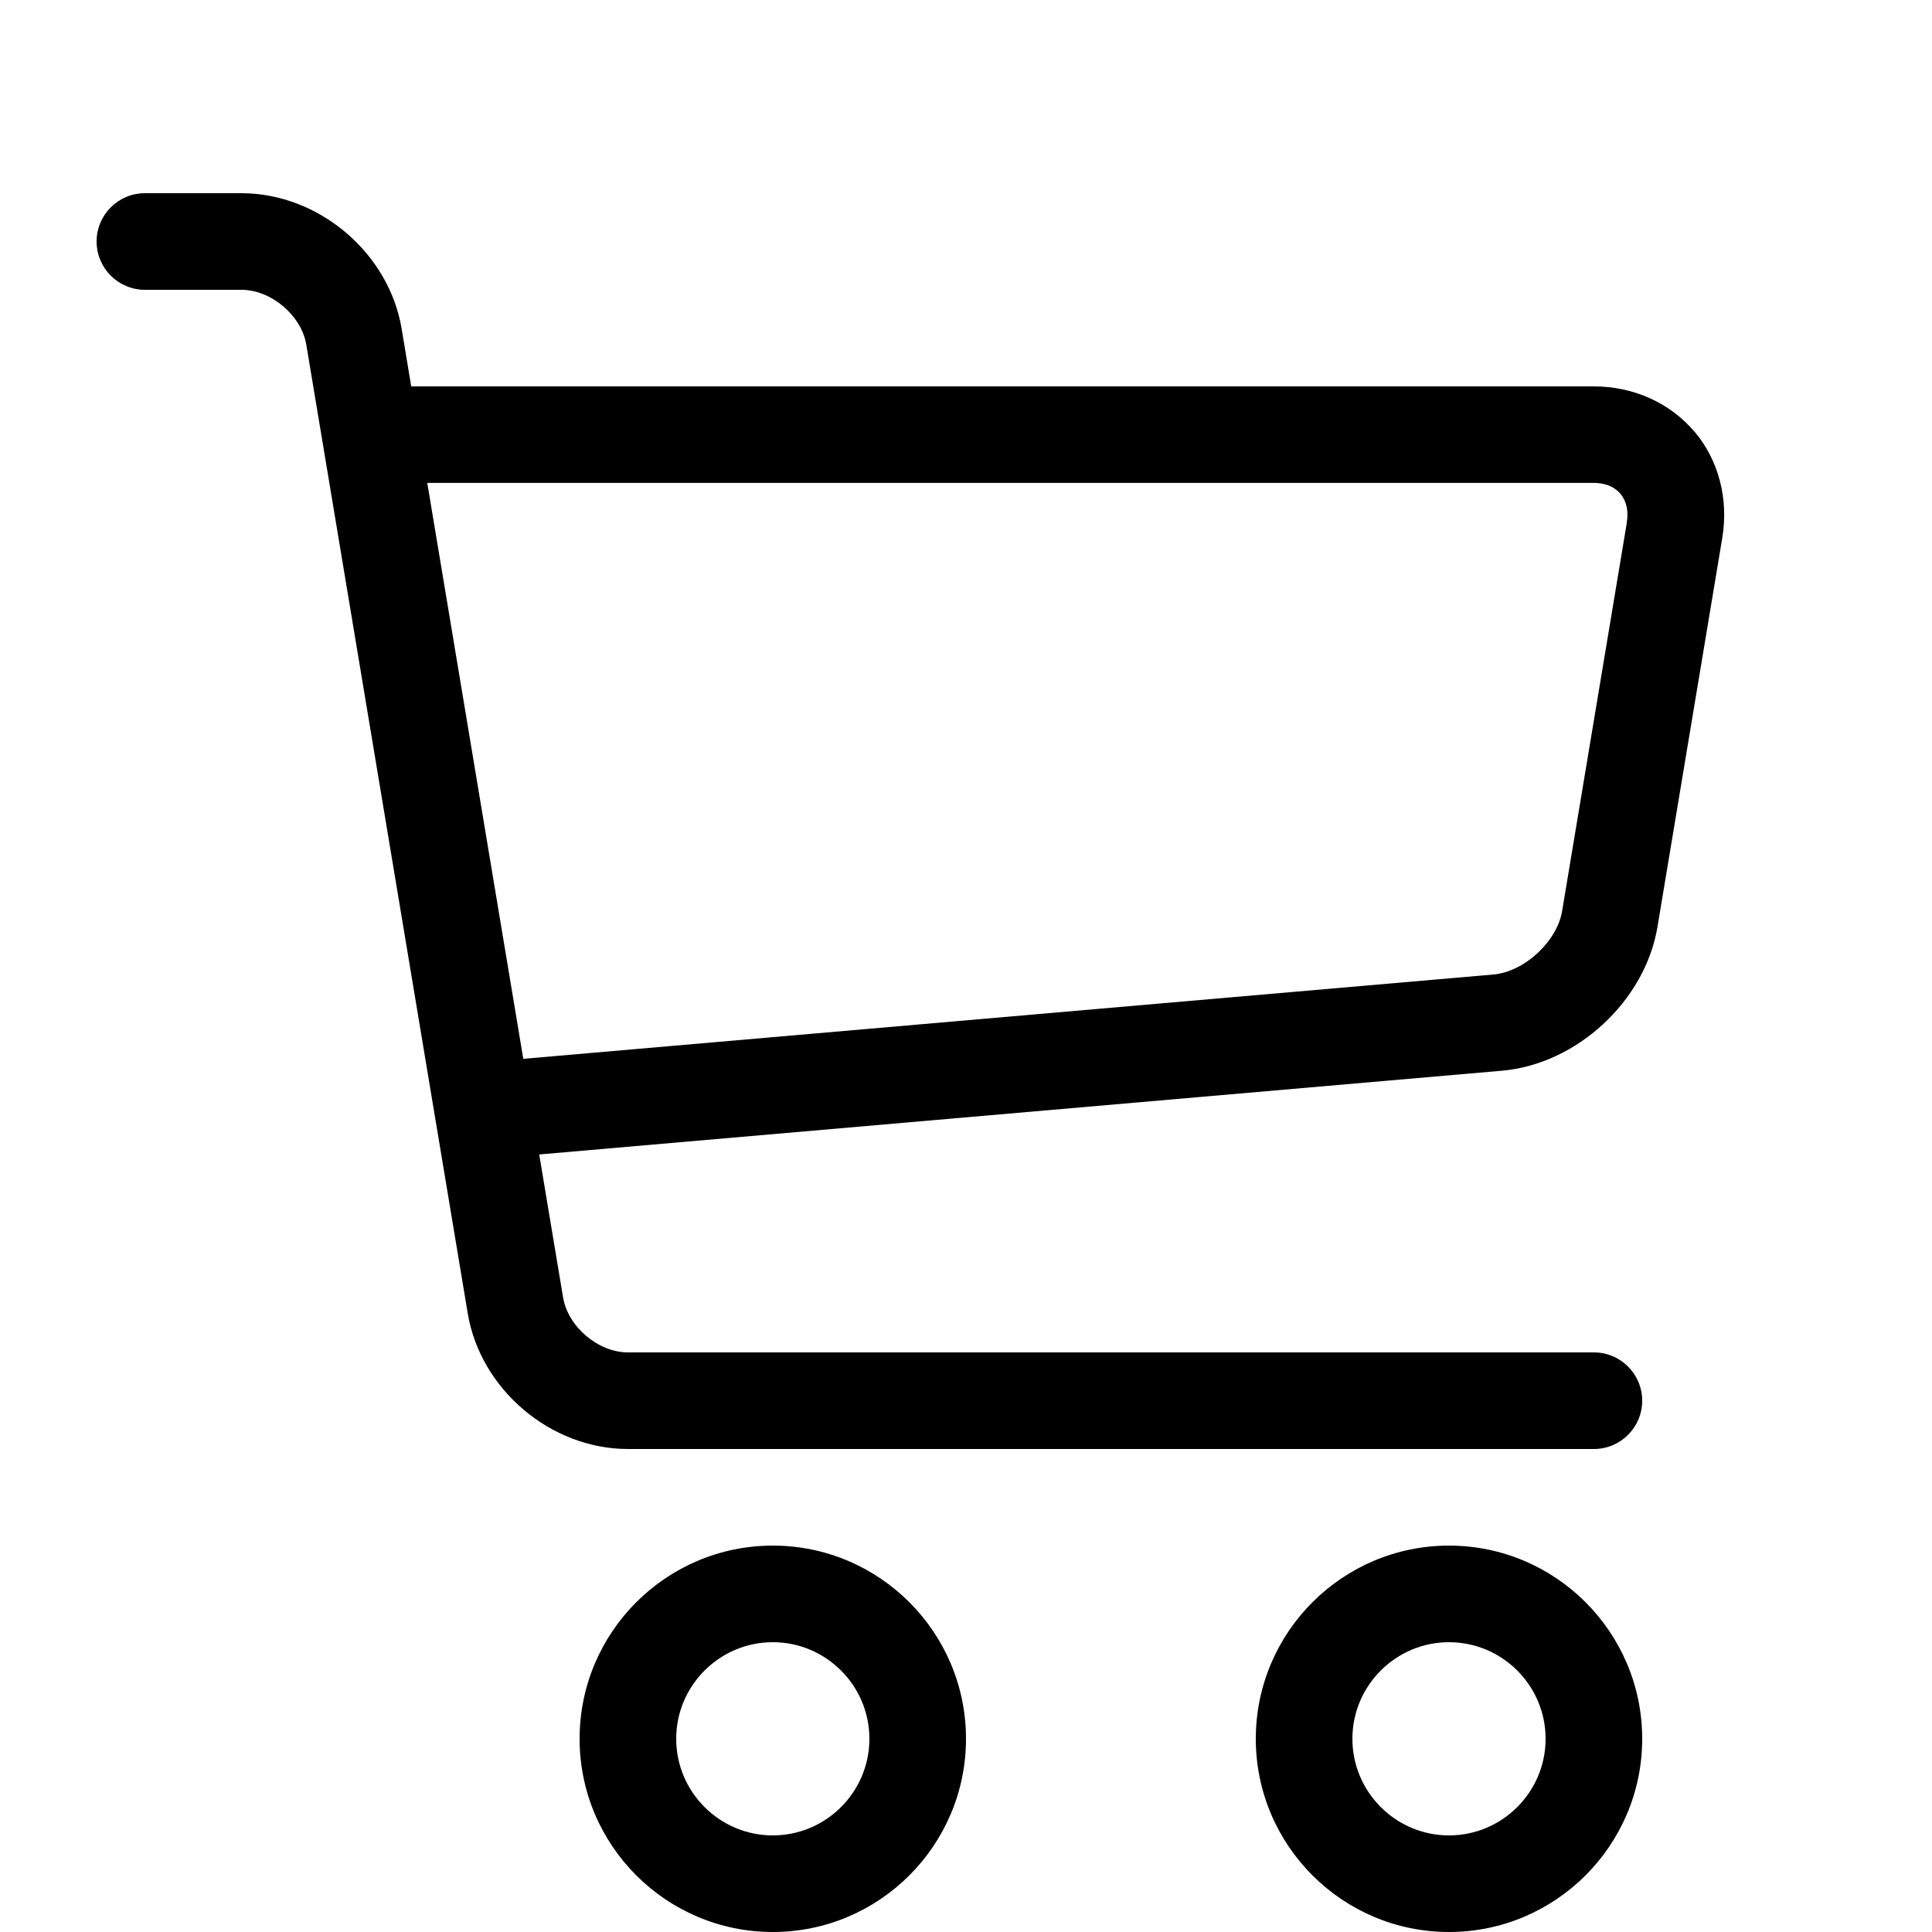
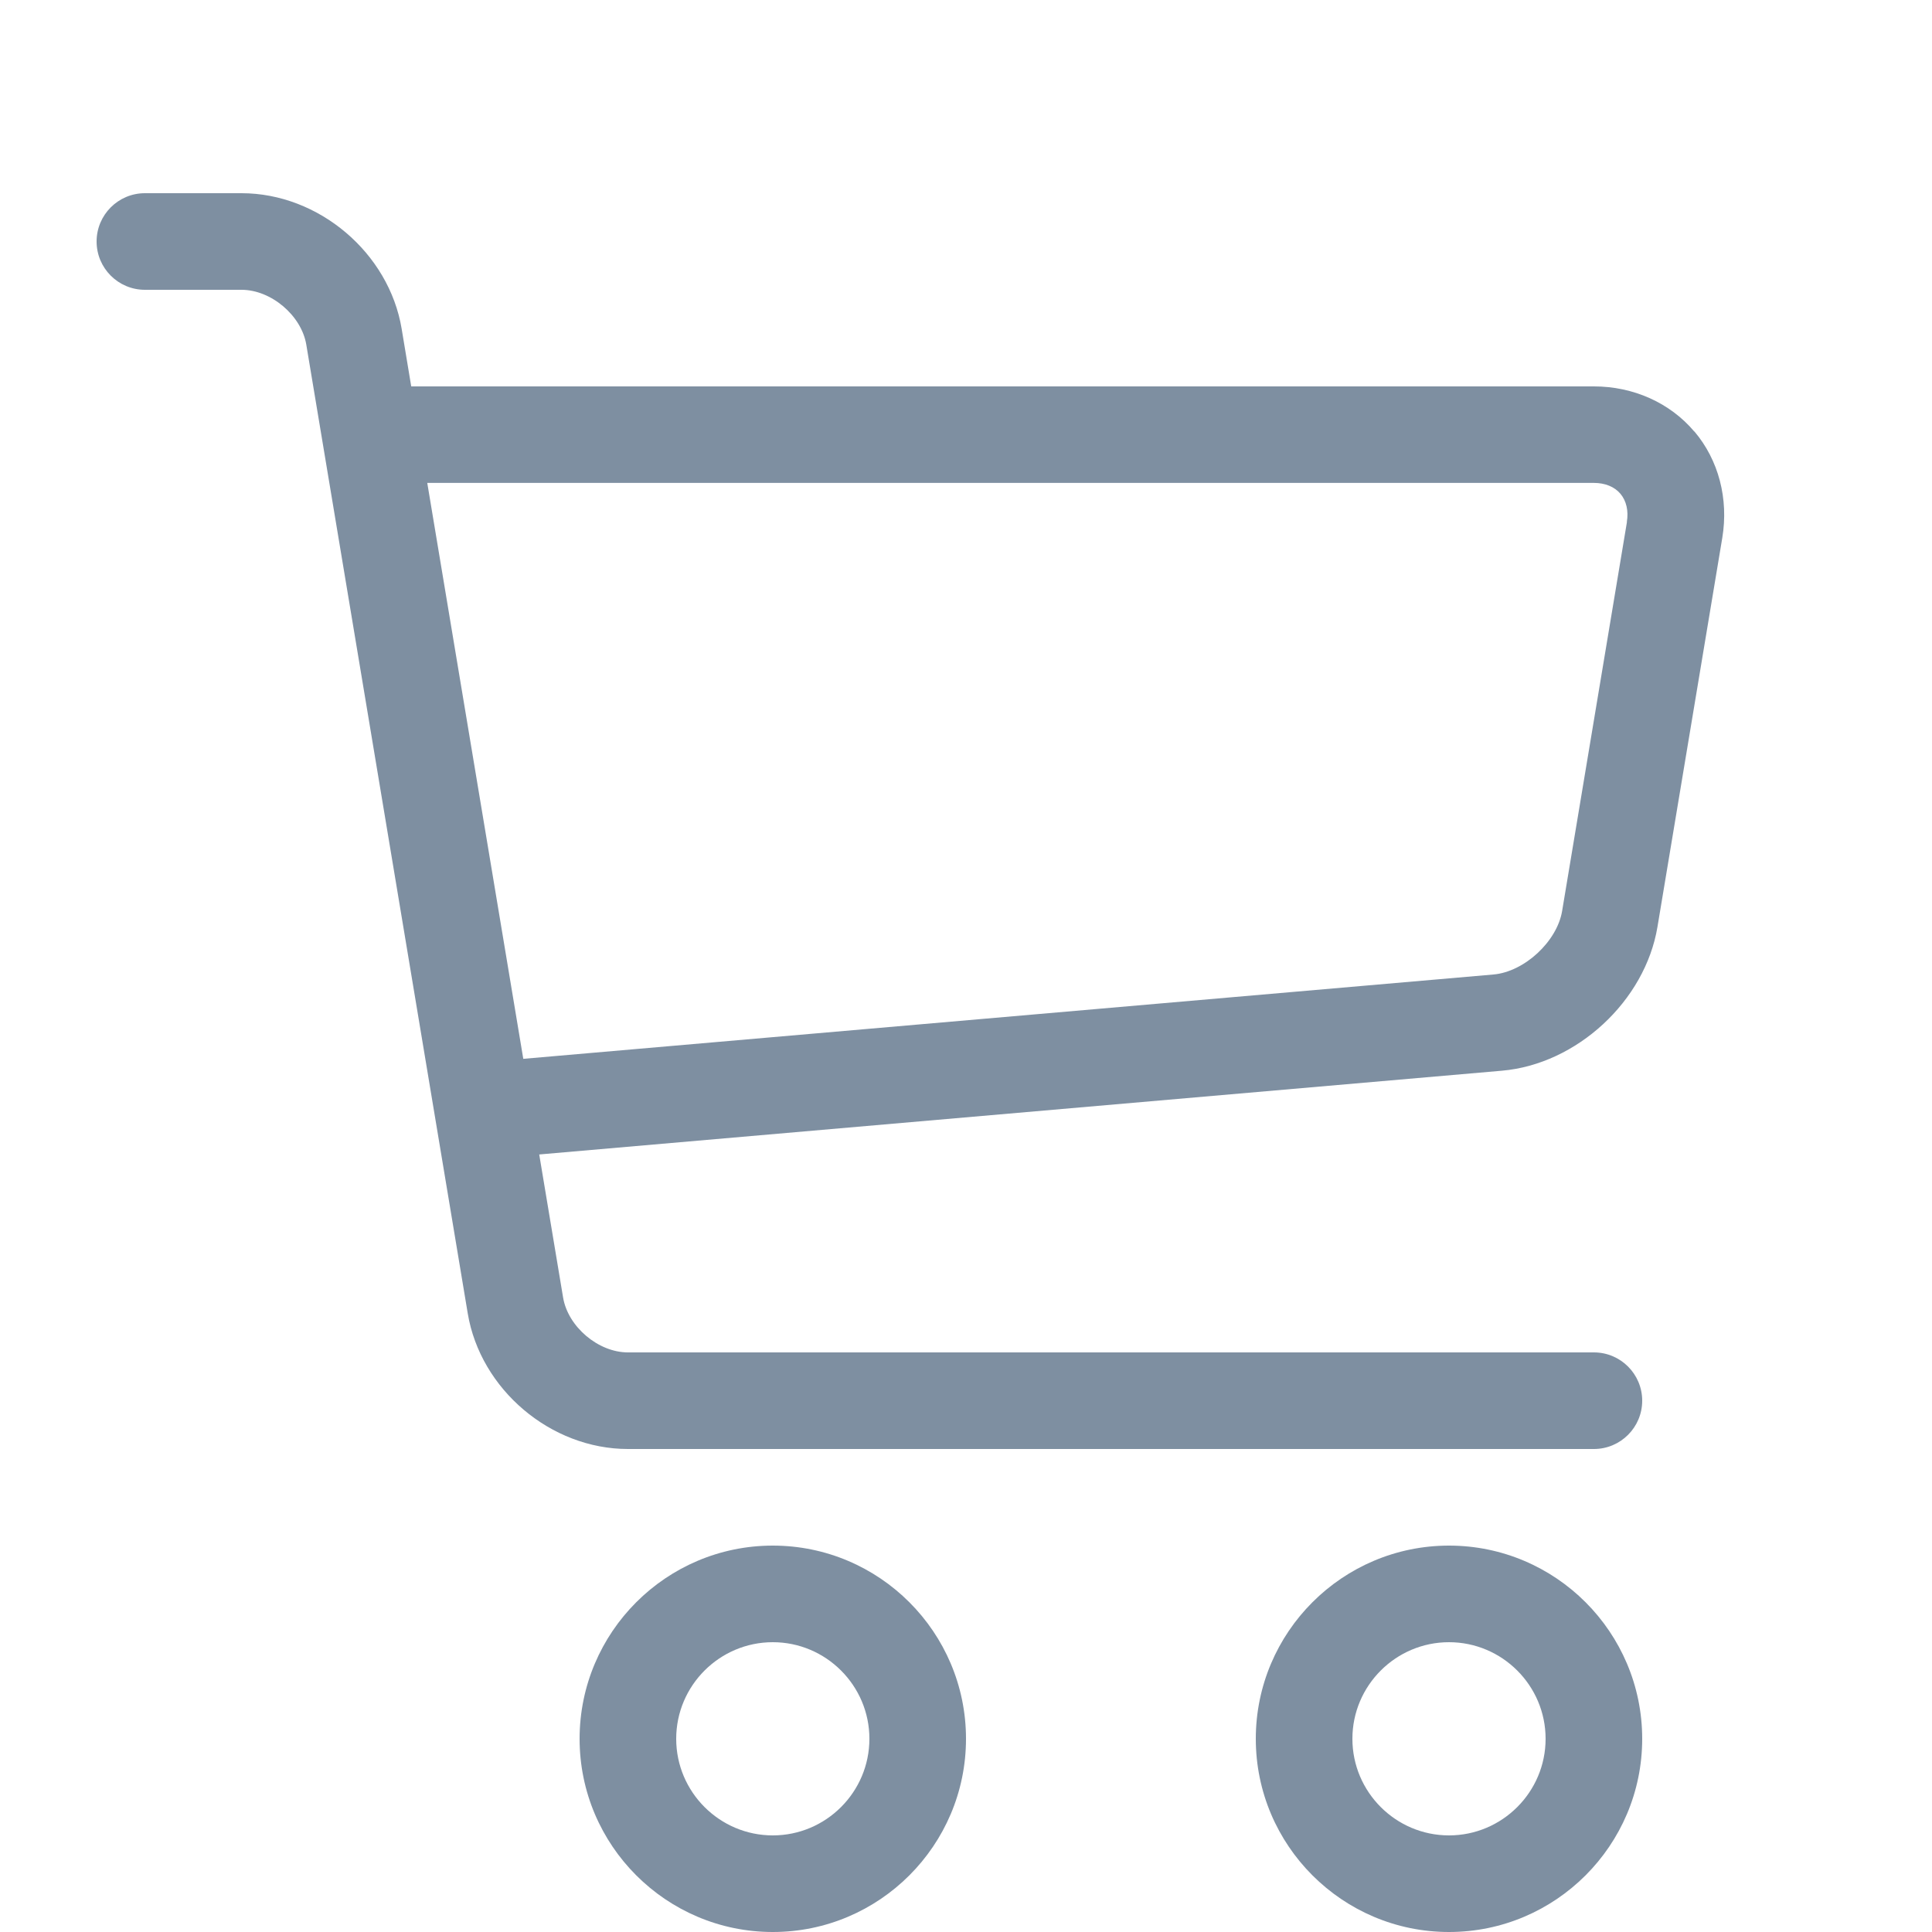
<svg xmlns="http://www.w3.org/2000/svg" version="1.1" width="20" height="20" viewBox="0 0 20 20">
-   <path fill="#000000" d="M8 20c-1.103 0-2-0.897-2-2s0.897-2 2-2 2 0.897 2 2-0.897 2-2 2zM8 17c-0.551 0-1 0.449-1 1s0.449 1 1 1 1-0.449 1-1-0.449-1-1-1z" />
-   <path fill="#000000" d="M15 20c-1.103 0-2-0.897-2-2s0.897-2 2-2 2 0.897 2 2-0.897 2-2 2zM15 17c-0.551 0-1 0.449-1 1s0.449 1 1 1 1-0.449 1-1-0.449-1-1-1z" />
-   <path fill="#000000" d="M17.539 4.467c-0.251-0.297-0.63-0.467-1.039-0.467h-12.243l-0.099-0.596c-0.131-0.787-0.859-1.404-1.658-1.404h-1c-0.276 0-0.5 0.224-0.5 0.5s0.224 0.5 0.5 0.5h1c0.307 0 0.621 0.266 0.671 0.569l1.671 10.027c0.131 0.787 0.859 1.404 1.658 1.404h10c0.276 0 0.5-0.224 0.5-0.5s-0.224-0.5-0.5-0.5h-10c-0.307 0-0.621-0.266-0.671-0.569l-0.247-1.48 9.965-0.867c0.775-0.067 1.483-0.721 1.611-1.489l0.671-4.027c0.067-0.404-0.038-0.806-0.289-1.102zM16.842 5.404l-0.671 4.027c-0.053 0.316-0.391 0.629-0.711 0.657l-10.043 0.873-0.994-5.962h12.076c0.117 0 0.215 0.040 0.276 0.113s0.085 0.176 0.066 0.291z" />
+   <path fill="#7e8fa1" d="M8 20c-1.103 0-2-0.897-2-2s0.897-2 2-2 2 0.897 2 2-0.897 2-2 2zM8 17c-0.551 0-1 0.449-1 1s0.449 1 1 1 1-0.449 1-1-0.449-1-1-1z" />
+   <path fill="#7e8fa1" d="M15 20c-1.103 0-2-0.897-2-2s0.897-2 2-2 2 0.897 2 2-0.897 2-2 2zM15 17c-0.551 0-1 0.449-1 1s0.449 1 1 1 1-0.449 1-1-0.449-1-1-1z" />
+   <path fill="#7e8fa1" d="M17.539 4.467c-0.251-0.297-0.63-0.467-1.039-0.467h-12.243l-0.099-0.596c-0.131-0.787-0.859-1.404-1.658-1.404h-1c-0.276 0-0.5 0.224-0.5 0.5s0.224 0.5 0.5 0.5h1c0.307 0 0.621 0.266 0.671 0.569l1.671 10.027c0.131 0.787 0.859 1.404 1.658 1.404h10c0.276 0 0.5-0.224 0.5-0.5s-0.224-0.5-0.5-0.5h-10c-0.307 0-0.621-0.266-0.671-0.569l-0.247-1.48 9.965-0.867c0.775-0.067 1.483-0.721 1.611-1.489l0.671-4.027c0.067-0.404-0.038-0.806-0.289-1.102zM16.842 5.404l-0.671 4.027c-0.053 0.316-0.391 0.629-0.711 0.657l-10.043 0.873-0.994-5.962h12.076c0.117 0 0.215 0.040 0.276 0.113s0.085 0.176 0.066 0.291z" />
</svg>
